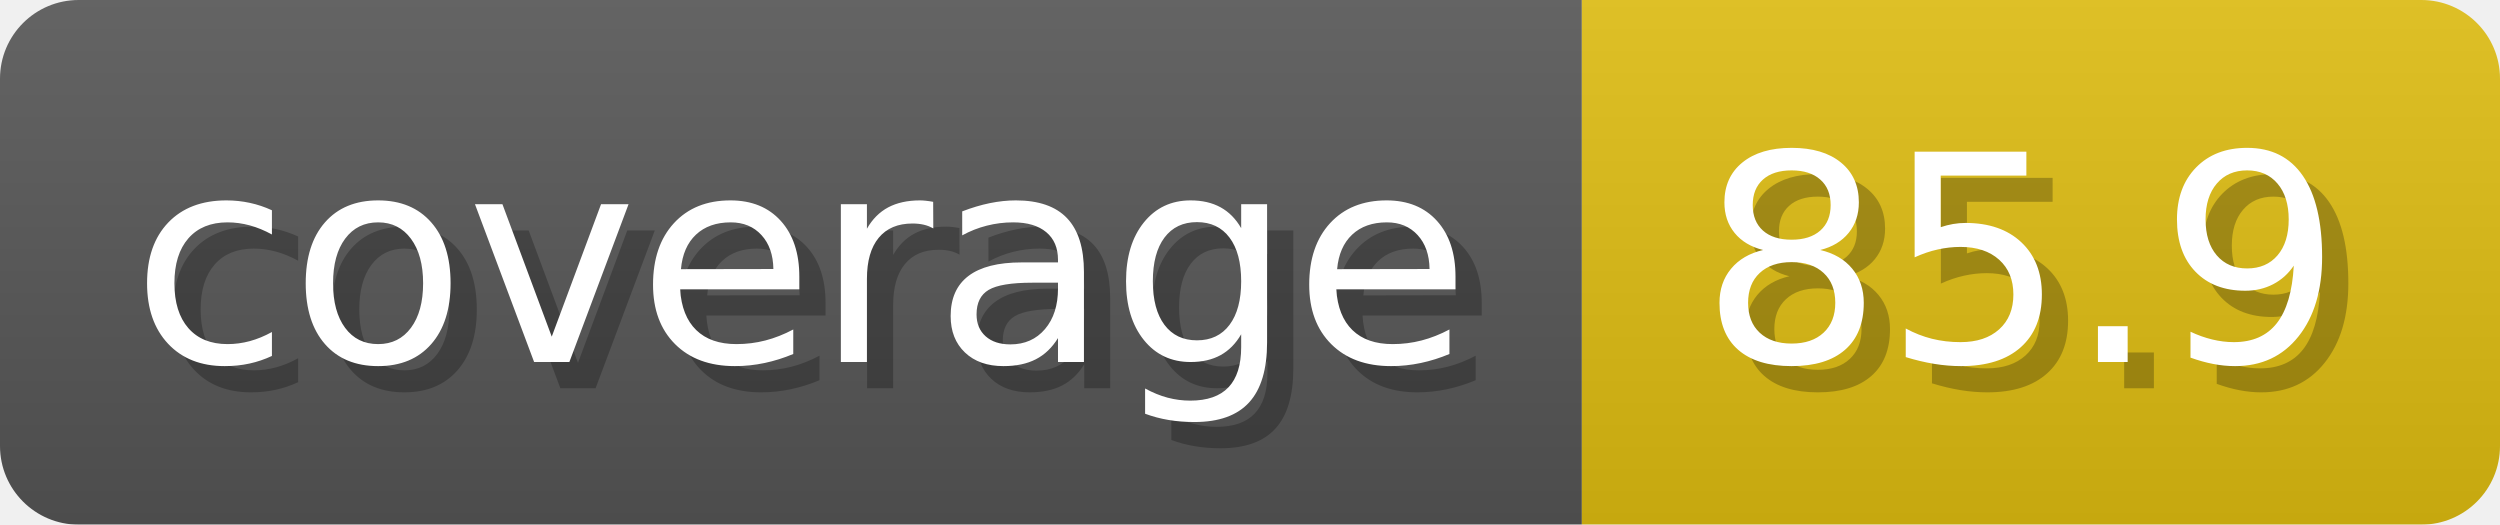
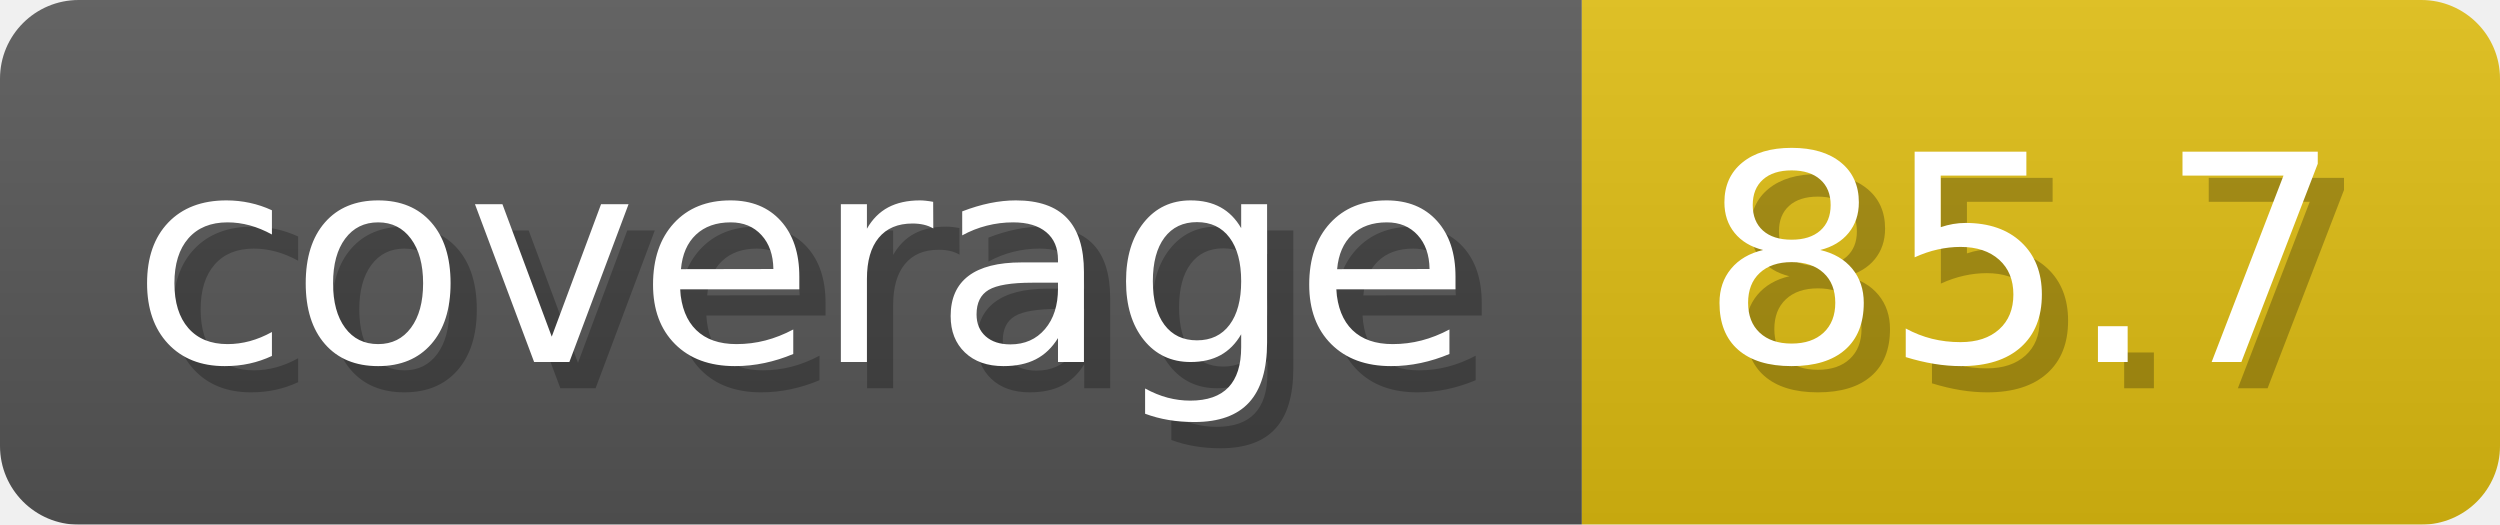
- <svg xmlns="http://www.w3.org/2000/svg" width="95.3" height="20" viewBox="0 0 953 200" role="img" aria-label="coverage: 85.9">
+ <svg xmlns="http://www.w3.org/2000/svg" width="95.3" height="20" viewBox="0 0 953 200" role="img" aria-label="coverage: 85.7">
  <linearGradient id="a" x2="0" y2="100%">
    <stop offset="0" stop-opacity=".1" stop-color="#EEE" />
    <stop offset="1" stop-opacity=".1" />
  </linearGradient>
  <mask id="m">
    <rect width="953" height="200" rx="30" fill="#FFF" />
  </mask>
  <g mask="url(#m)">
    <rect width="603" height="200" fill="#555" />
    <rect width="350" height="200" fill="#DB1" x="603" />
    <rect width="953" height="200" fill="url(#a)" />
  </g>
  <g aria-hidden="true" fill="#fff" text-anchor="start" font-family="Verdana,DejaVu Sans,sans-serif" font-size="110">
    <text x="60" y="148" textLength="503" fill="#000" opacity="0.25">coverage</text>
    <text x="50" y="138" textLength="503">coverage</text>
-     <text x="658" y="148" textLength="250" fill="#000" opacity="0.25">85.9</text>
-     <text x="648" y="138" textLength="250">85.9</text>
+     <text x="658" y="148" textLength="250" fill="#000" opacity="0.25">85.7</text>
+     <text x="648" y="138" textLength="250">85.7</text>
  </g>
</svg>
